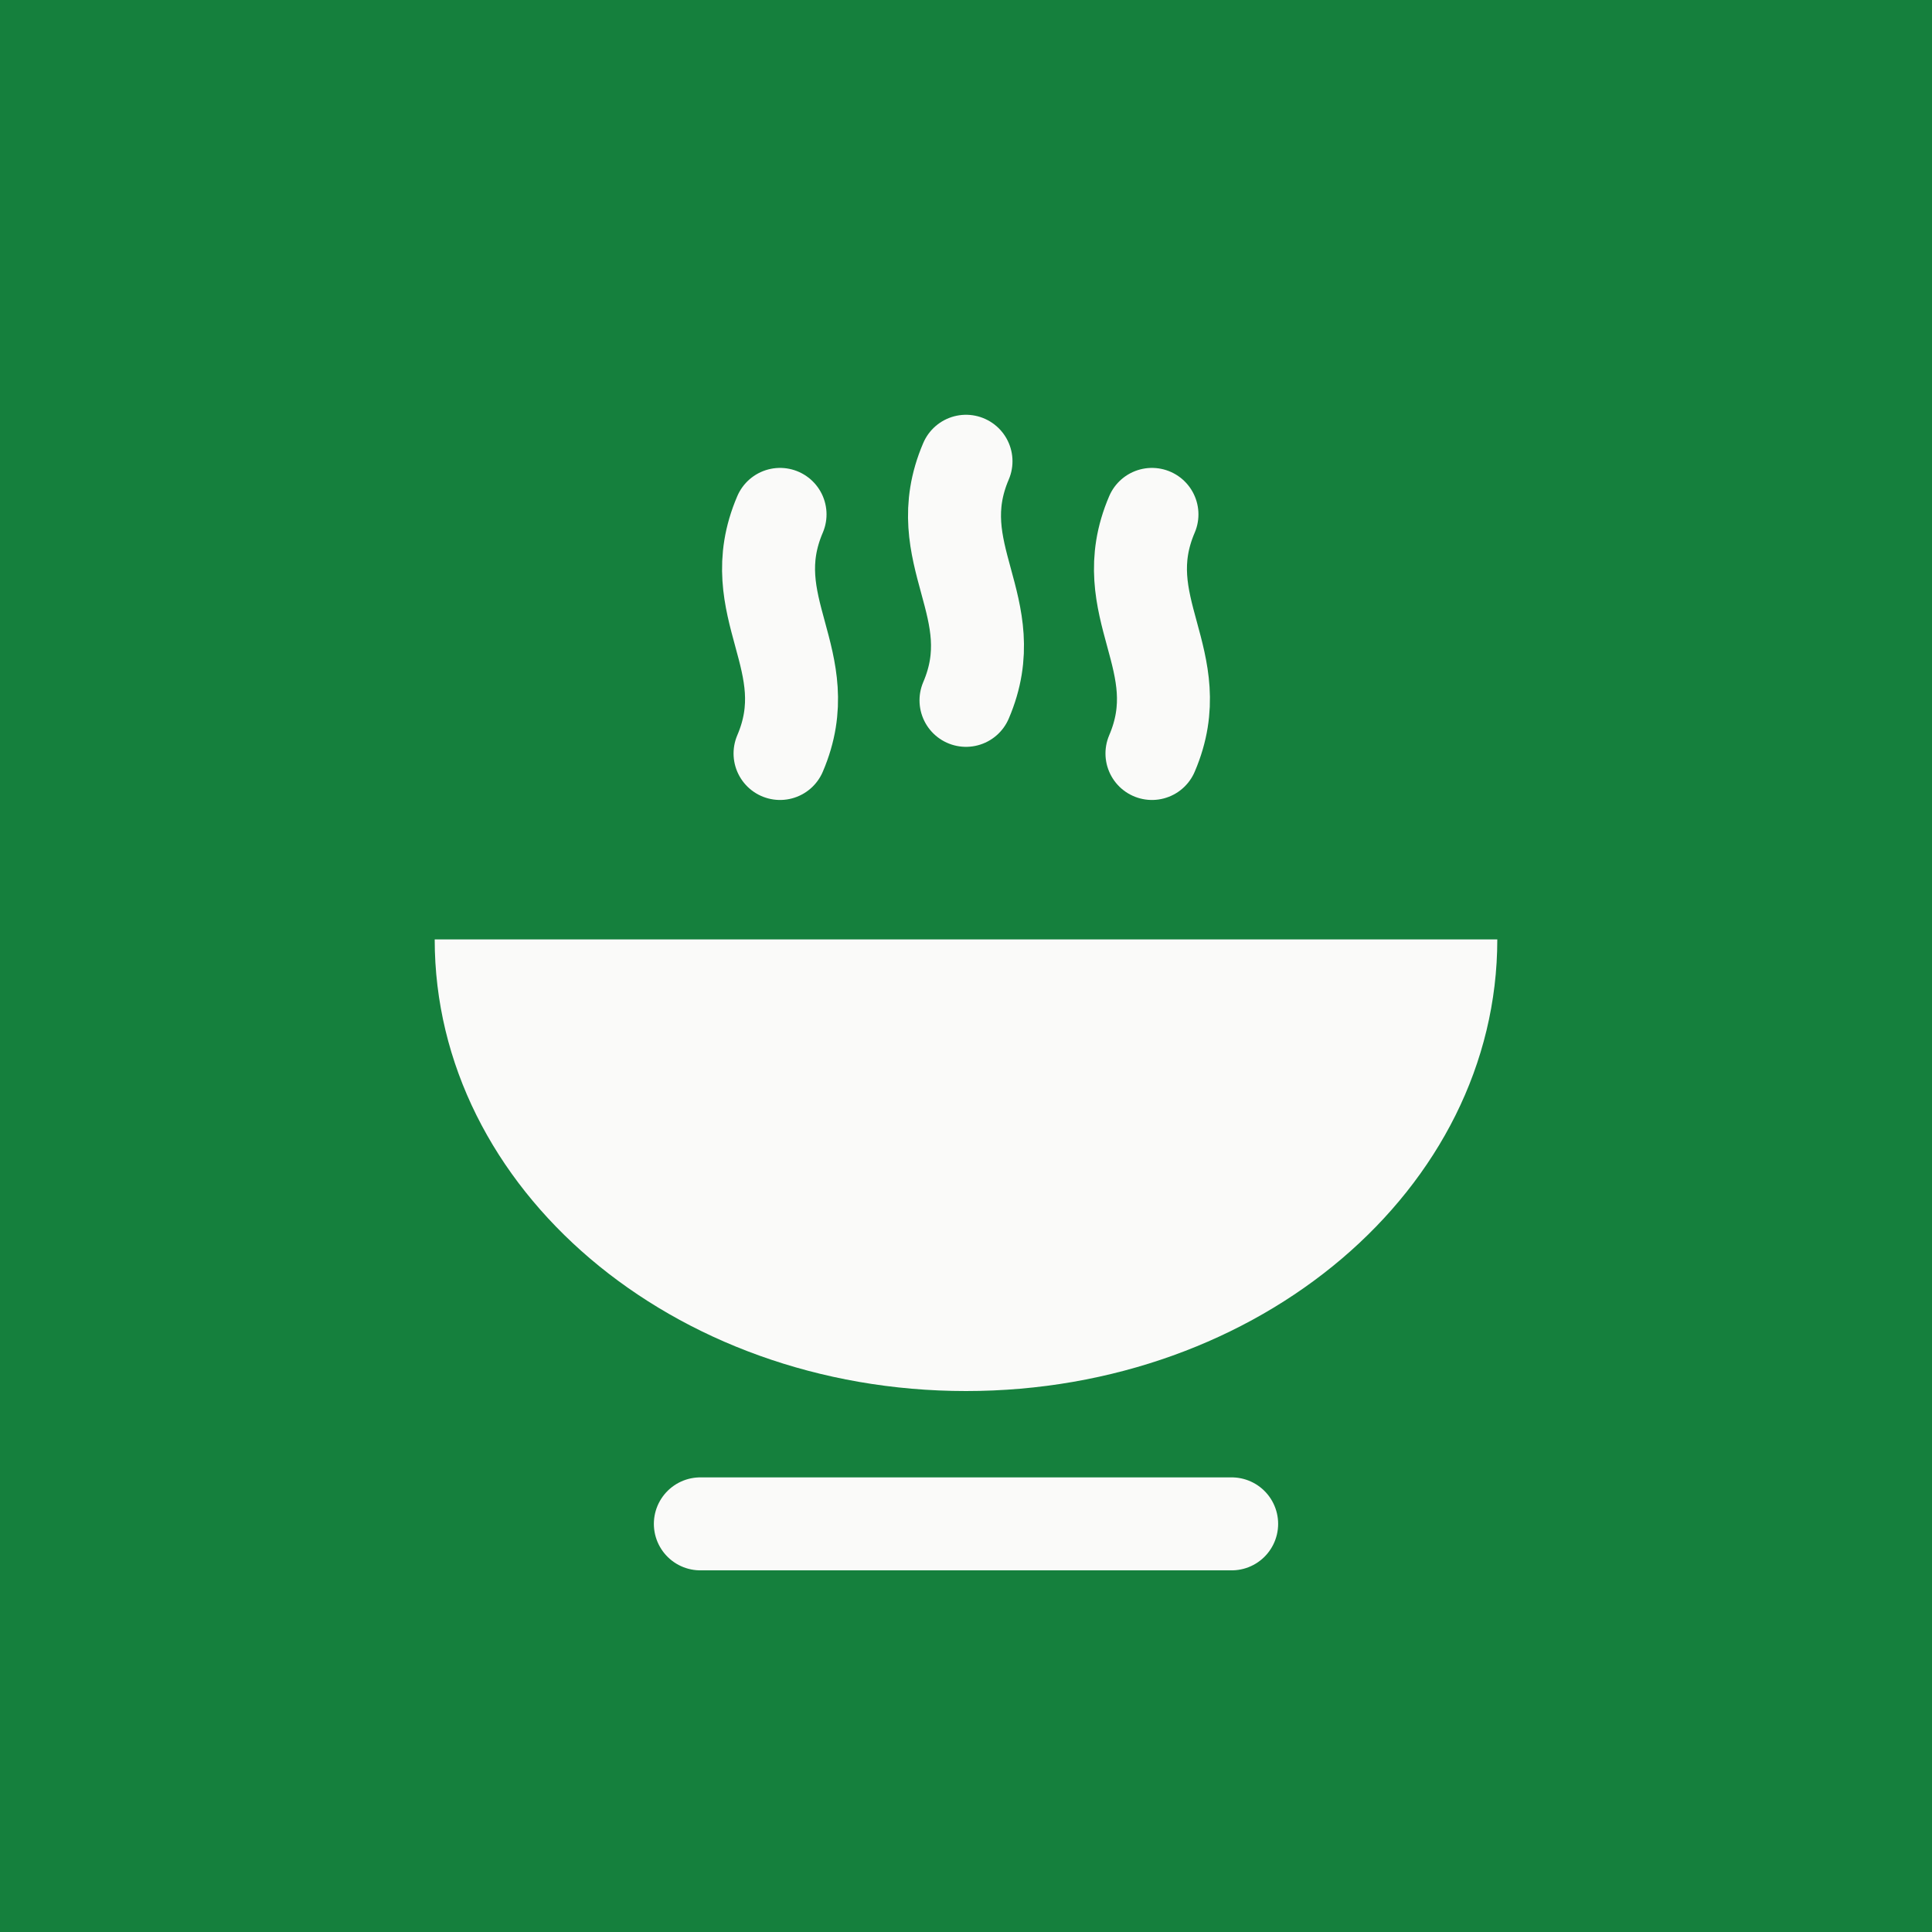
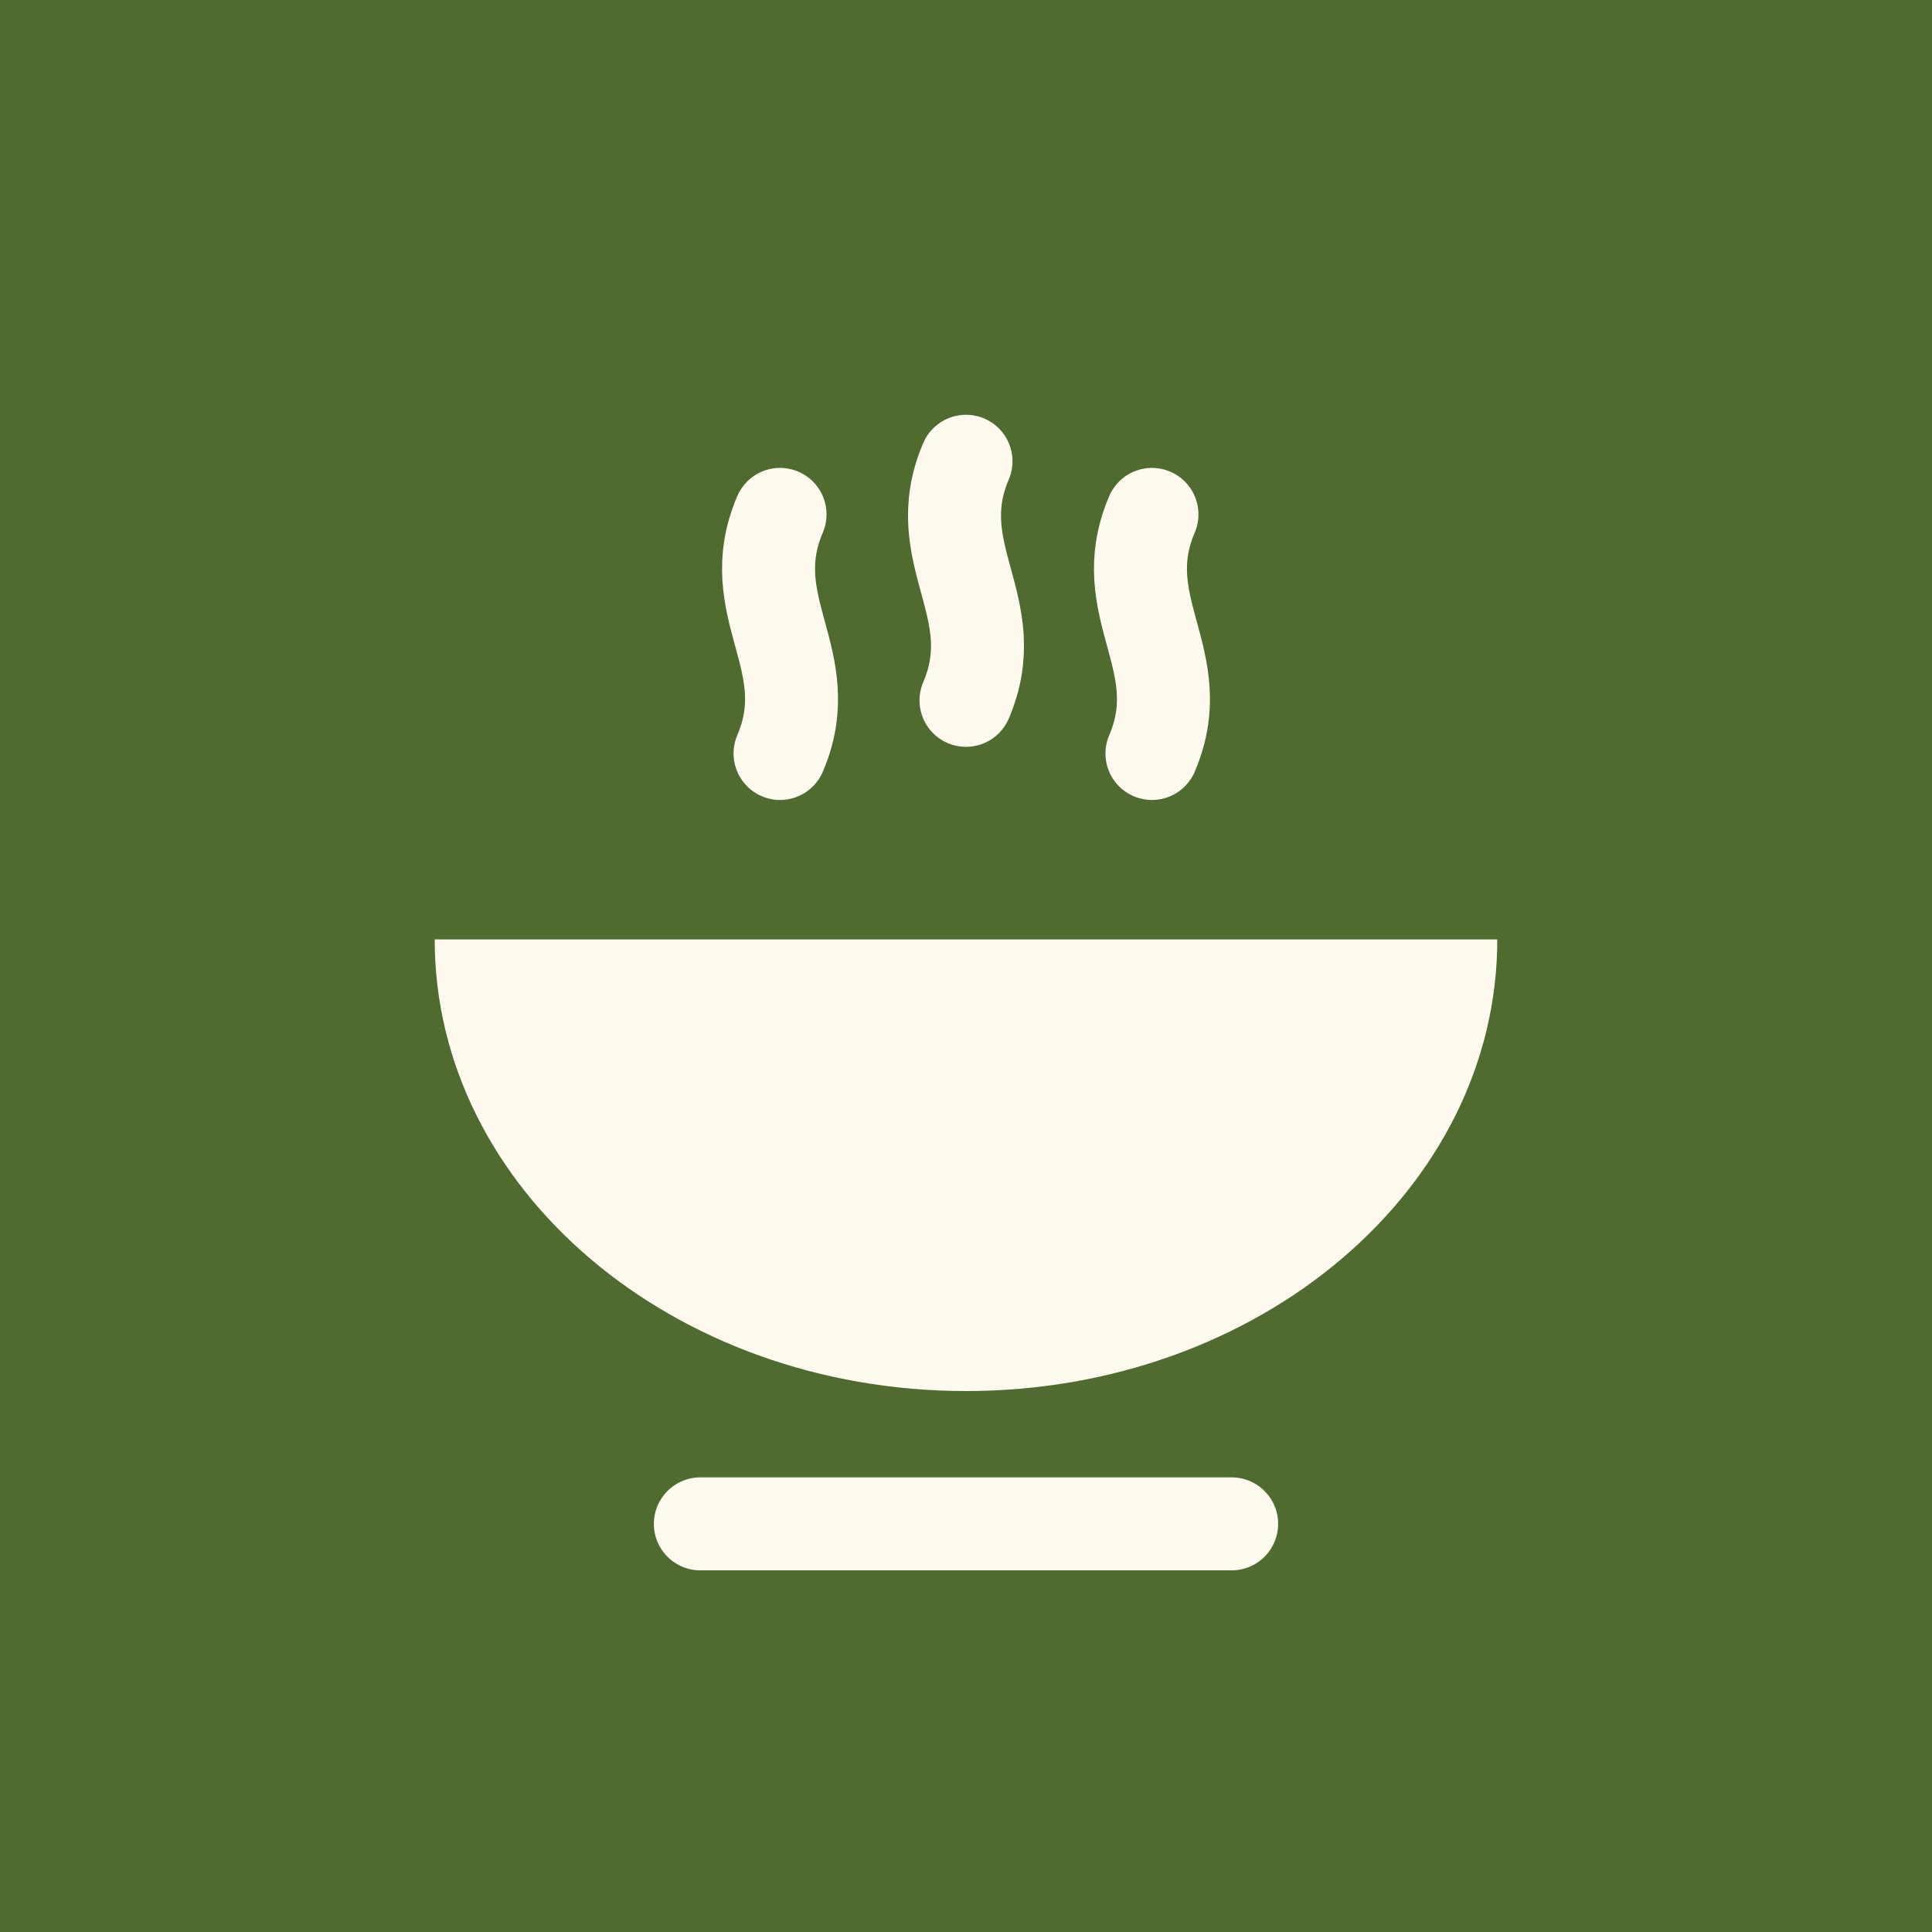
<svg xmlns="http://www.w3.org/2000/svg" viewBox="0 0 512 512">
-   <rect width="512" height="512" fill="#15803d" />
-   <g transform="translate(256 256) scale(0.88) translate(-256 -256)" fill="none" stroke="#fafaf9" stroke-width="28" stroke-linecap="round" stroke-linejoin="round">
-     <path d="M96 248h320a160 136 0 0 1-320 0z" fill="#fafaf9" stroke="none" />
+   <rect width="512" height="512" fill="#4f6b30" />
+   <g transform="translate(256 256) scale(0.88) translate(-256 -256)" fill="none" stroke="#fffaf0" stroke-width="28" stroke-linecap="round" stroke-linejoin="round">
+     <path d="M96 248h320a160 136 0 0 1-320 0z" fill="#fffaf0" stroke="none" />
    <path d="M200 120c-12 28 12 44 0 72M256 104c-12 28 12 44 0 72M312 120c-12 28 12 44 0 72" />
    <path d="M176 424h160" />
  </g>
</svg>
